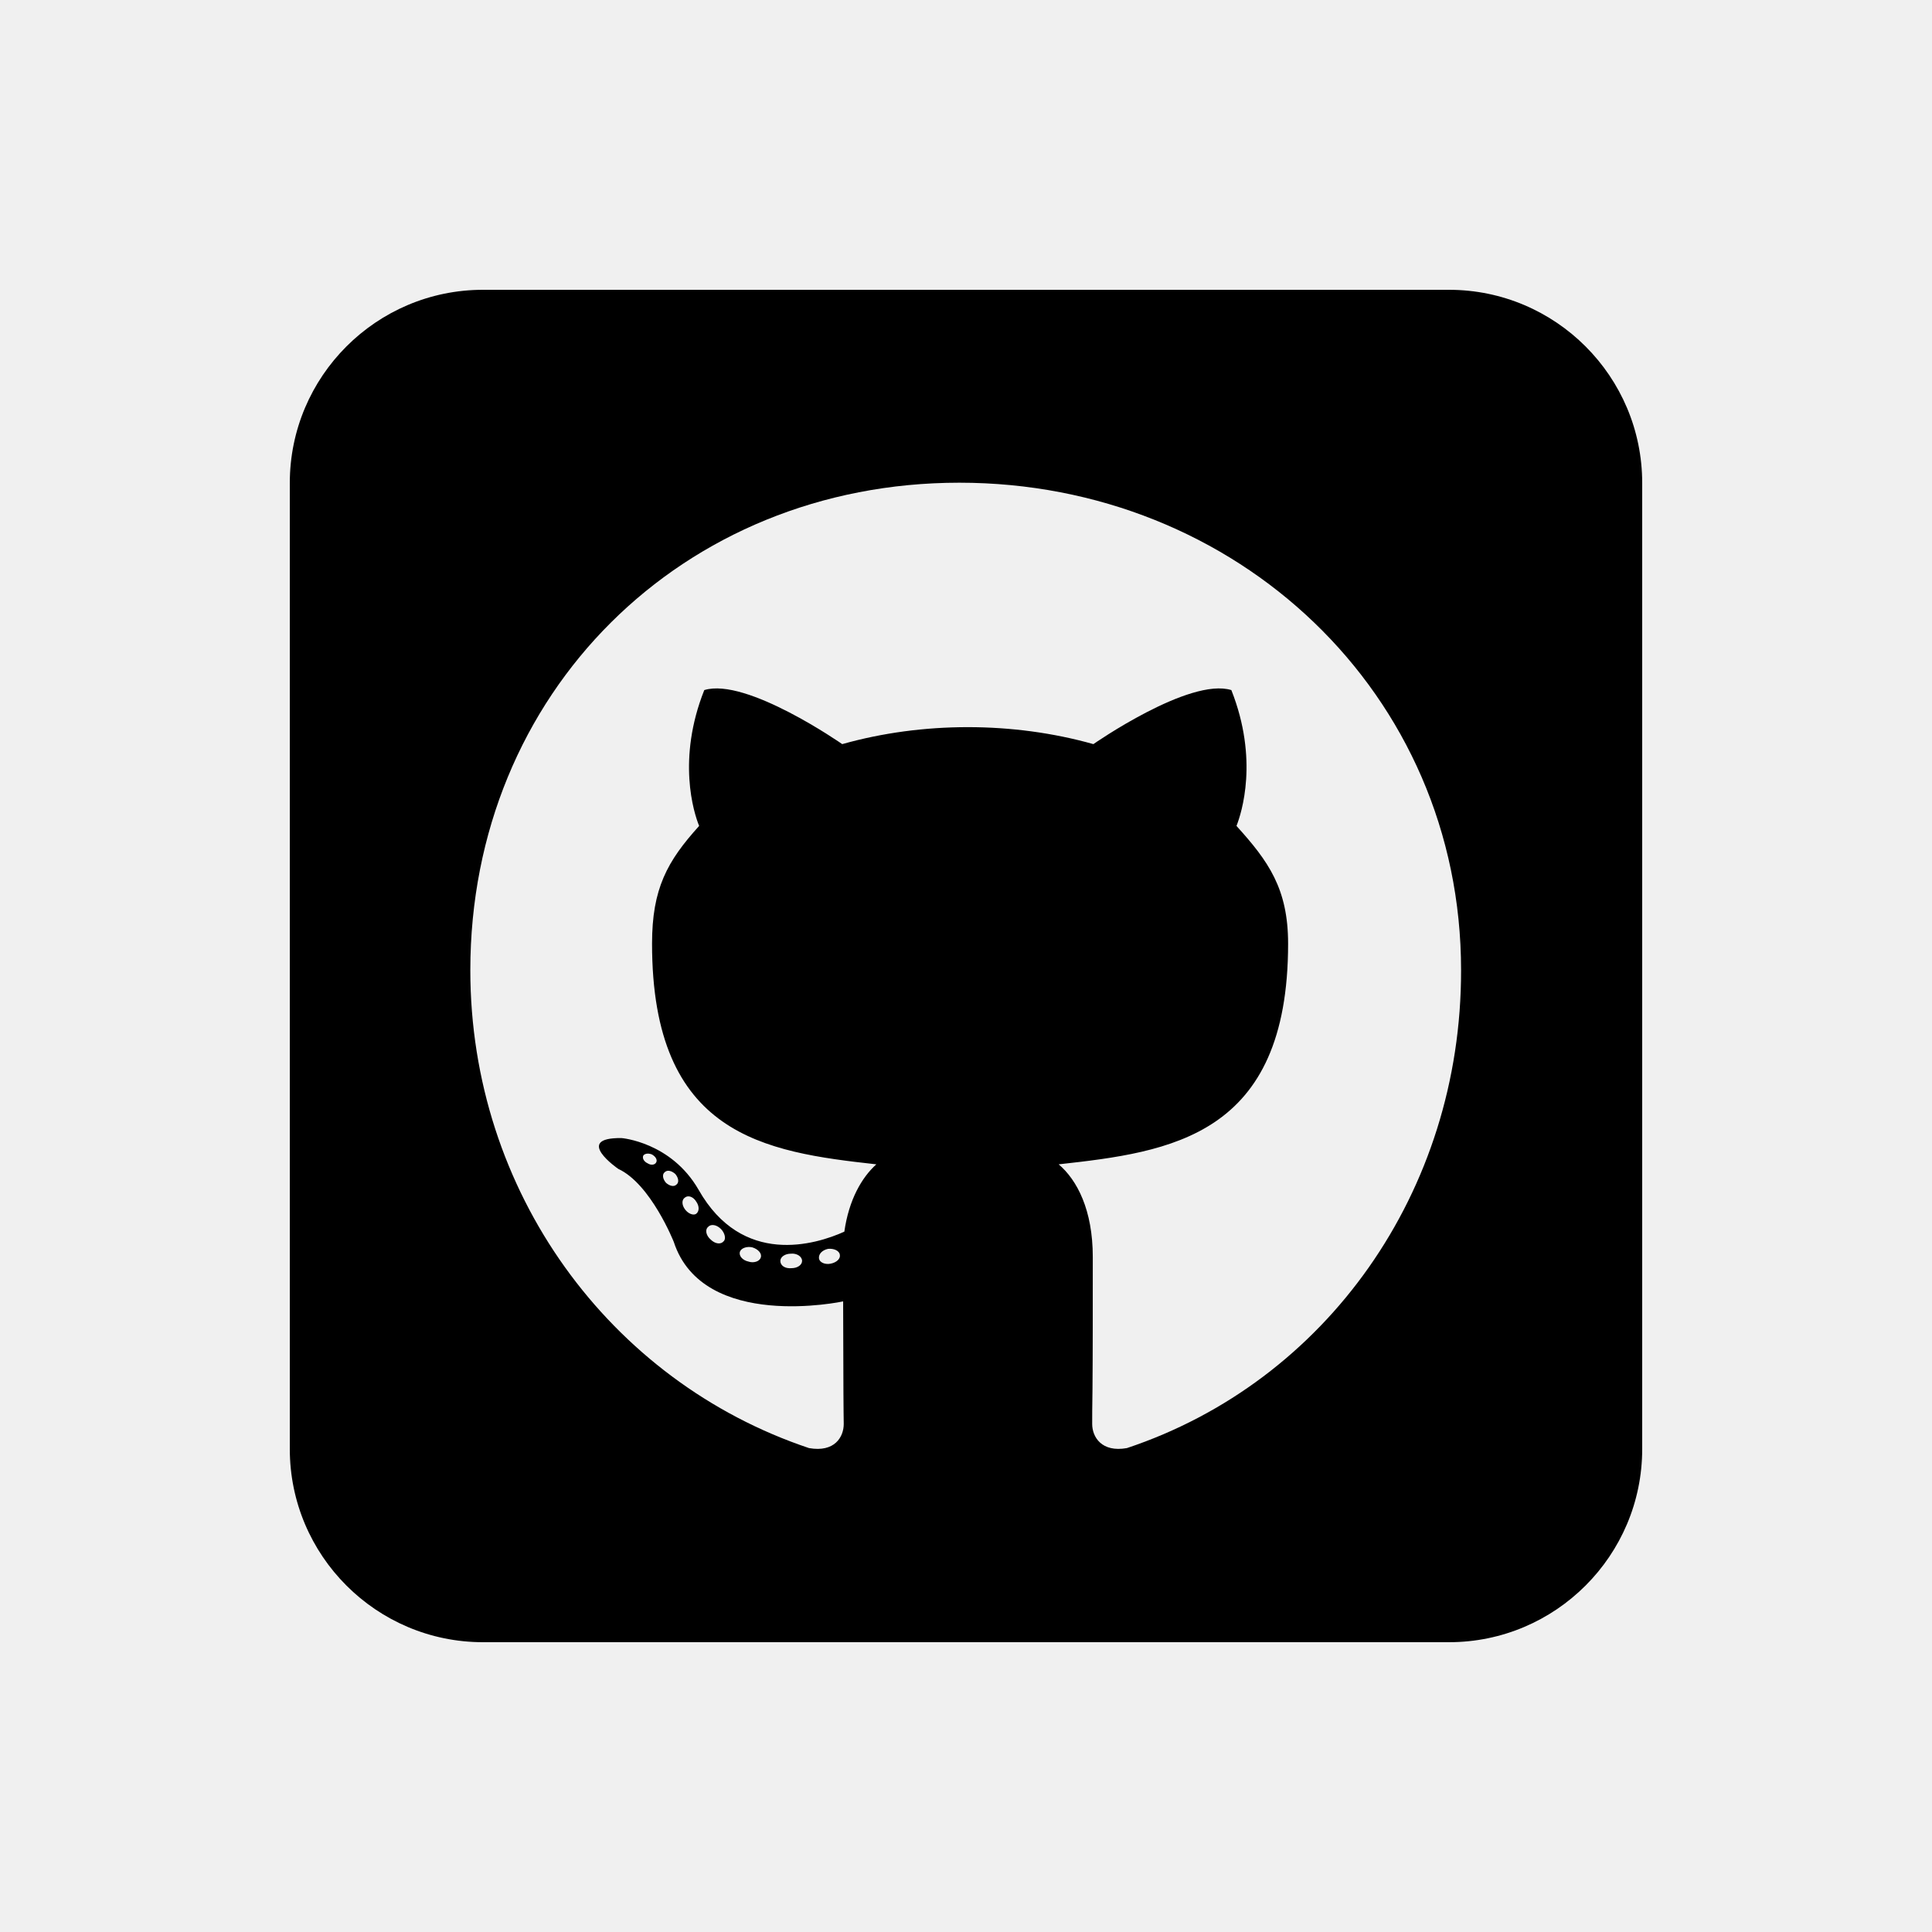
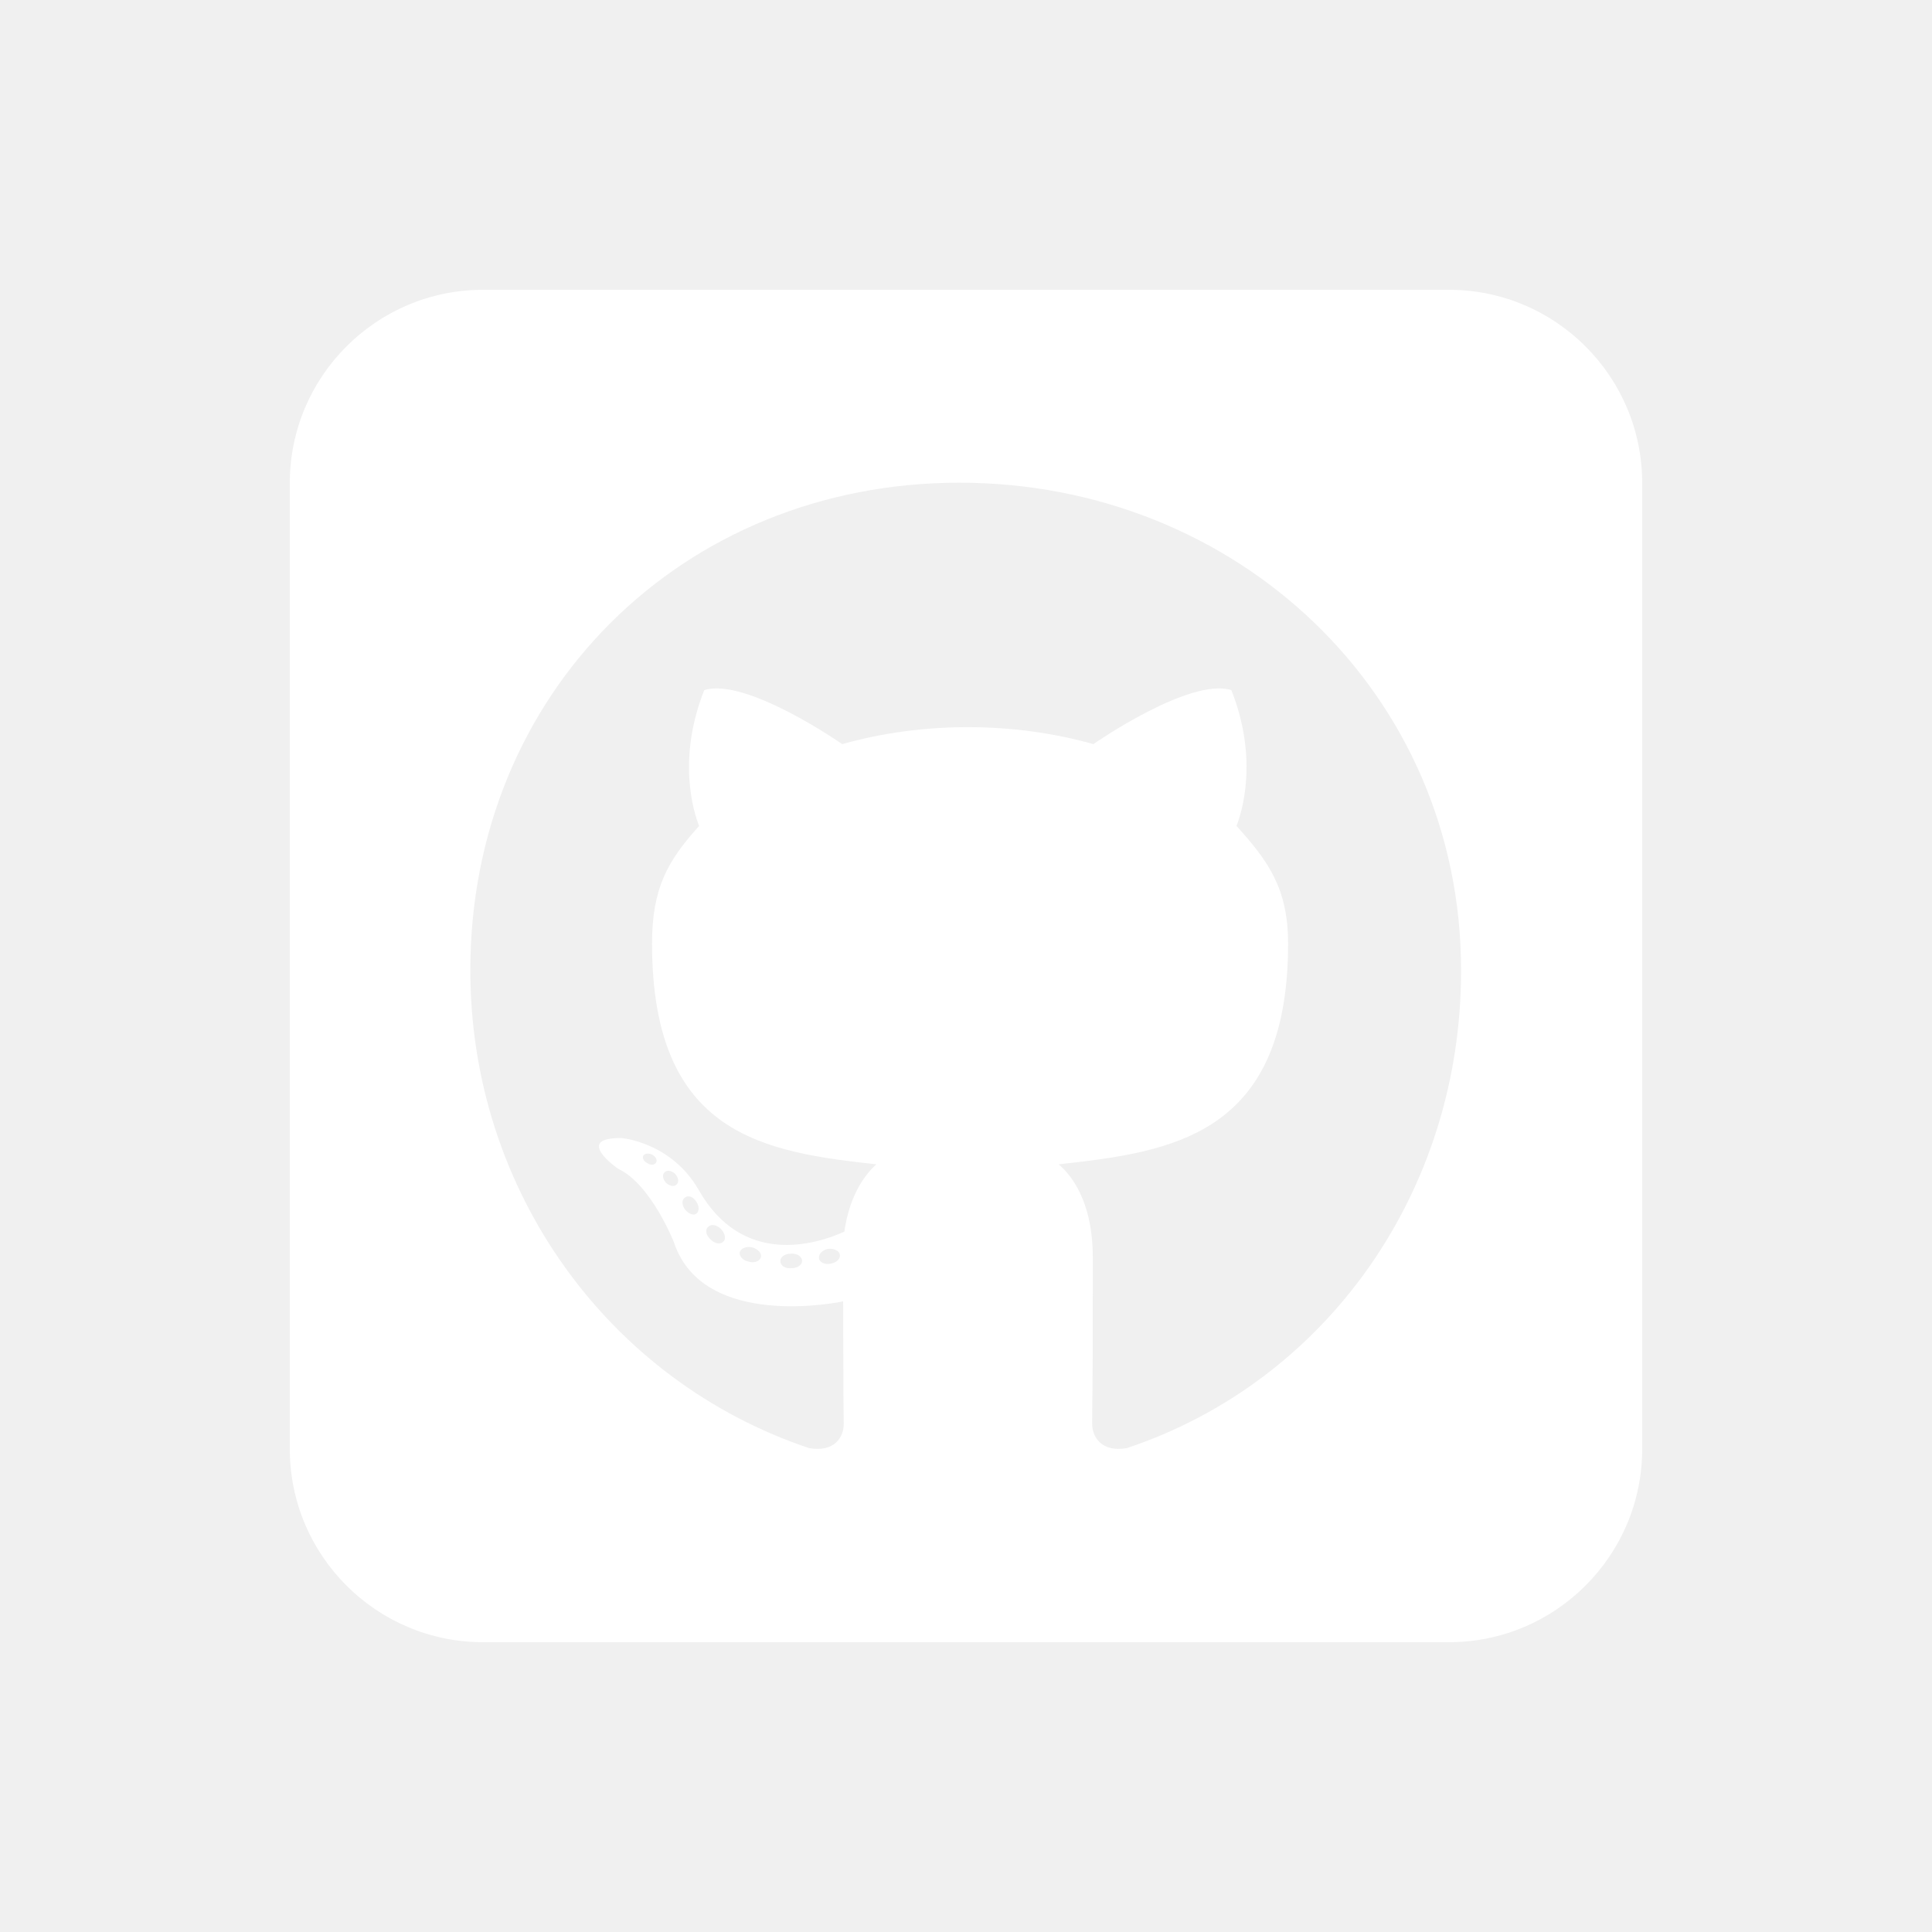
<svg xmlns="http://www.w3.org/2000/svg" viewBox="0 0 640 640">
-   <path d="M544 160C544 124.7 515.3 96 480 96L160 96C124.7 96 96 124.7 96 160L96 480C96 515.3 124.7 544 160 544L480 544C515.3 544 544 515.3 544 480L544 160zM361.8 471.7C361.8 469.9 361.8 465.7 361.9 460.1C362 448.7 362 431.3 362 416.4C362 400.8 356.8 390.9 350.7 385.7C387.7 381.6 426.7 376.5 426.7 312.6C426.7 294.4 420.2 285.3 409.6 273.6C411.3 269.3 417 251.6 407.9 228.6C394 224.3 362.2 246.5 362.2 246.5C335.6 239 305.6 239 279 246.5C279 246.5 247.2 224.3 233.3 228.6C224.2 251.5 229.8 269.2 231.6 273.6C221 285.3 216 294.4 216 312.6C216 376.2 253.3 381.6 290.3 385.7C285.5 390 281.2 397.4 279.7 408C270.2 412.3 245.9 419.7 231.4 394.1C222.3 378.3 205.9 377 205.9 377C189.7 376.8 204.8 387.2 204.8 387.2C215.6 392.2 223.2 411.4 223.2 411.4C232.9 441.1 279.3 431.1 279.3 431.1C279.3 440.1 279.4 452.8 279.4 461.7C279.4 466.5 279.5 470.3 279.5 471.7C279.5 476 276.5 481.2 268 479.7C202 457.6 155.8 394.8 155.8 321.4C155.8 229.6 226 159.9 317.8 159.9C409.6 159.9 484 229.6 484 321.4C484.1 394.8 439.3 457.7 373.3 479.7C364.9 481.2 361.8 476 361.8 471.7zM271.3 416.9C271.1 415.4 272.4 414.1 274.3 413.7C276.2 413.5 278 414.3 278.2 415.6C278.5 416.9 277.2 418.2 275.2 418.6C273.3 419 271.5 418.2 271.3 416.9zM262.2 420.1C260 420.3 258.5 419.2 258.5 417.7C258.5 416.4 260 415.3 262 415.3C263.9 415.1 265.7 416.2 265.7 417.7C265.7 419 264.2 420.1 262.2 420.1zM247.9 417.9C246 417.5 244.7 416 245.1 414.7C245.5 413.4 247.5 412.8 249.2 413.2C251.2 413.8 252.5 415.3 252 416.6C251.6 417.9 249.6 418.5 247.9 417.9zM235.4 410.6C233.9 409.3 233.5 407.4 234.5 406.5C235.4 405.4 237.3 405.6 238.8 407.1C240.1 408.4 240.6 410.4 239.7 411.2C238.8 412.3 236.9 412.1 235.4 410.6zM226.9 400.6C225.8 399.1 225.8 397.4 226.9 396.7C228 395.8 229.7 396.5 230.6 398C231.7 399.5 231.7 401.3 230.6 402.1C229.7 402.7 228 402.1 226.9 400.6zM220.6 391.8C219.5 390.5 219.3 389 220.2 388.3C221.1 387.4 222.6 387.9 223.7 388.9C224.8 390.2 225 391.7 224.1 392.4C223.2 393.3 221.7 392.8 220.6 391.8zM214.6 385.4C213.3 384.8 212.7 383.7 213.1 382.8C213.5 382.2 214.6 381.9 215.9 382.4C217.2 383.1 217.8 384.2 217.4 385C217 385.9 215.7 386.1 214.6 385.4z" />
+   <path fill="white" d="M544 160C544 124.7 515.3 96 480 96L160 96C124.7 96 96 124.7 96 160L96 480C96 515.3 124.7 544 160 544L480 544C515.3 544 544 515.3 544 480L544 160zM361.8 471.7C361.8 469.9 361.8 465.7 361.9 460.1C362 448.7 362 431.3 362 416.4C362 400.8 356.8 390.9 350.7 385.7C387.7 381.6 426.7 376.5 426.7 312.6C426.7 294.4 420.2 285.3 409.6 273.6C411.3 269.3 417 251.6 407.9 228.6C394 224.3 362.2 246.5 362.2 246.5C335.6 239 305.6 239 279 246.5C279 246.5 247.2 224.3 233.3 228.6C224.2 251.5 229.8 269.2 231.6 273.6C221 285.3 216 294.4 216 312.6C216 376.2 253.3 381.6 290.3 385.7C285.5 390 281.2 397.4 279.7 408C270.2 412.3 245.9 419.7 231.4 394.1C222.3 378.3 205.9 377 205.9 377C189.7 376.8 204.8 387.2 204.8 387.2C215.6 392.2 223.2 411.4 223.2 411.4C232.9 441.1 279.3 431.1 279.3 431.1C279.3 440.1 279.4 452.8 279.4 461.7C279.4 466.5 279.5 470.3 279.5 471.7C279.5 476 276.5 481.2 268 479.7C202 457.6 155.8 394.8 155.8 321.4C155.8 229.6 226 159.9 317.8 159.9C409.6 159.9 484 229.6 484 321.4C484.1 394.8 439.3 457.7 373.3 479.7C364.9 481.2 361.8 476 361.8 471.7zM271.3 416.9C271.1 415.4 272.4 414.1 274.3 413.7C276.2 413.5 278 414.3 278.2 415.6C278.5 416.9 277.2 418.2 275.2 418.6C273.3 419 271.5 418.2 271.3 416.9zM262.2 420.1C260 420.3 258.5 419.2 258.5 417.7C258.5 416.4 260 415.3 262 415.3C263.9 415.1 265.7 416.2 265.7 417.7C265.7 419 264.2 420.1 262.2 420.1zM247.9 417.9C246 417.5 244.7 416 245.1 414.7C245.5 413.4 247.5 412.8 249.2 413.2C251.2 413.8 252.5 415.3 252 416.6C251.6 417.9 249.6 418.5 247.9 417.9zM235.4 410.6C233.9 409.3 233.5 407.4 234.5 406.5C235.4 405.4 237.3 405.6 238.8 407.1C240.1 408.4 240.6 410.4 239.7 411.2C238.8 412.3 236.9 412.1 235.4 410.6zM226.9 400.6C225.8 399.1 225.8 397.4 226.9 396.7C228 395.8 229.7 396.5 230.6 398C231.7 399.5 231.7 401.3 230.6 402.1C229.7 402.7 228 402.1 226.9 400.6zM220.6 391.8C219.5 390.5 219.3 389 220.2 388.3C221.1 387.4 222.6 387.9 223.7 388.9C224.8 390.2 225 391.7 224.1 392.4C223.2 393.3 221.7 392.8 220.6 391.8zM214.6 385.4C213.3 384.8 212.7 383.7 213.1 382.8C213.5 382.2 214.6 381.9 215.9 382.4C217.2 383.1 217.8 384.2 217.4 385C217 385.9 215.7 386.1 214.6 385.4z" />
</svg>
